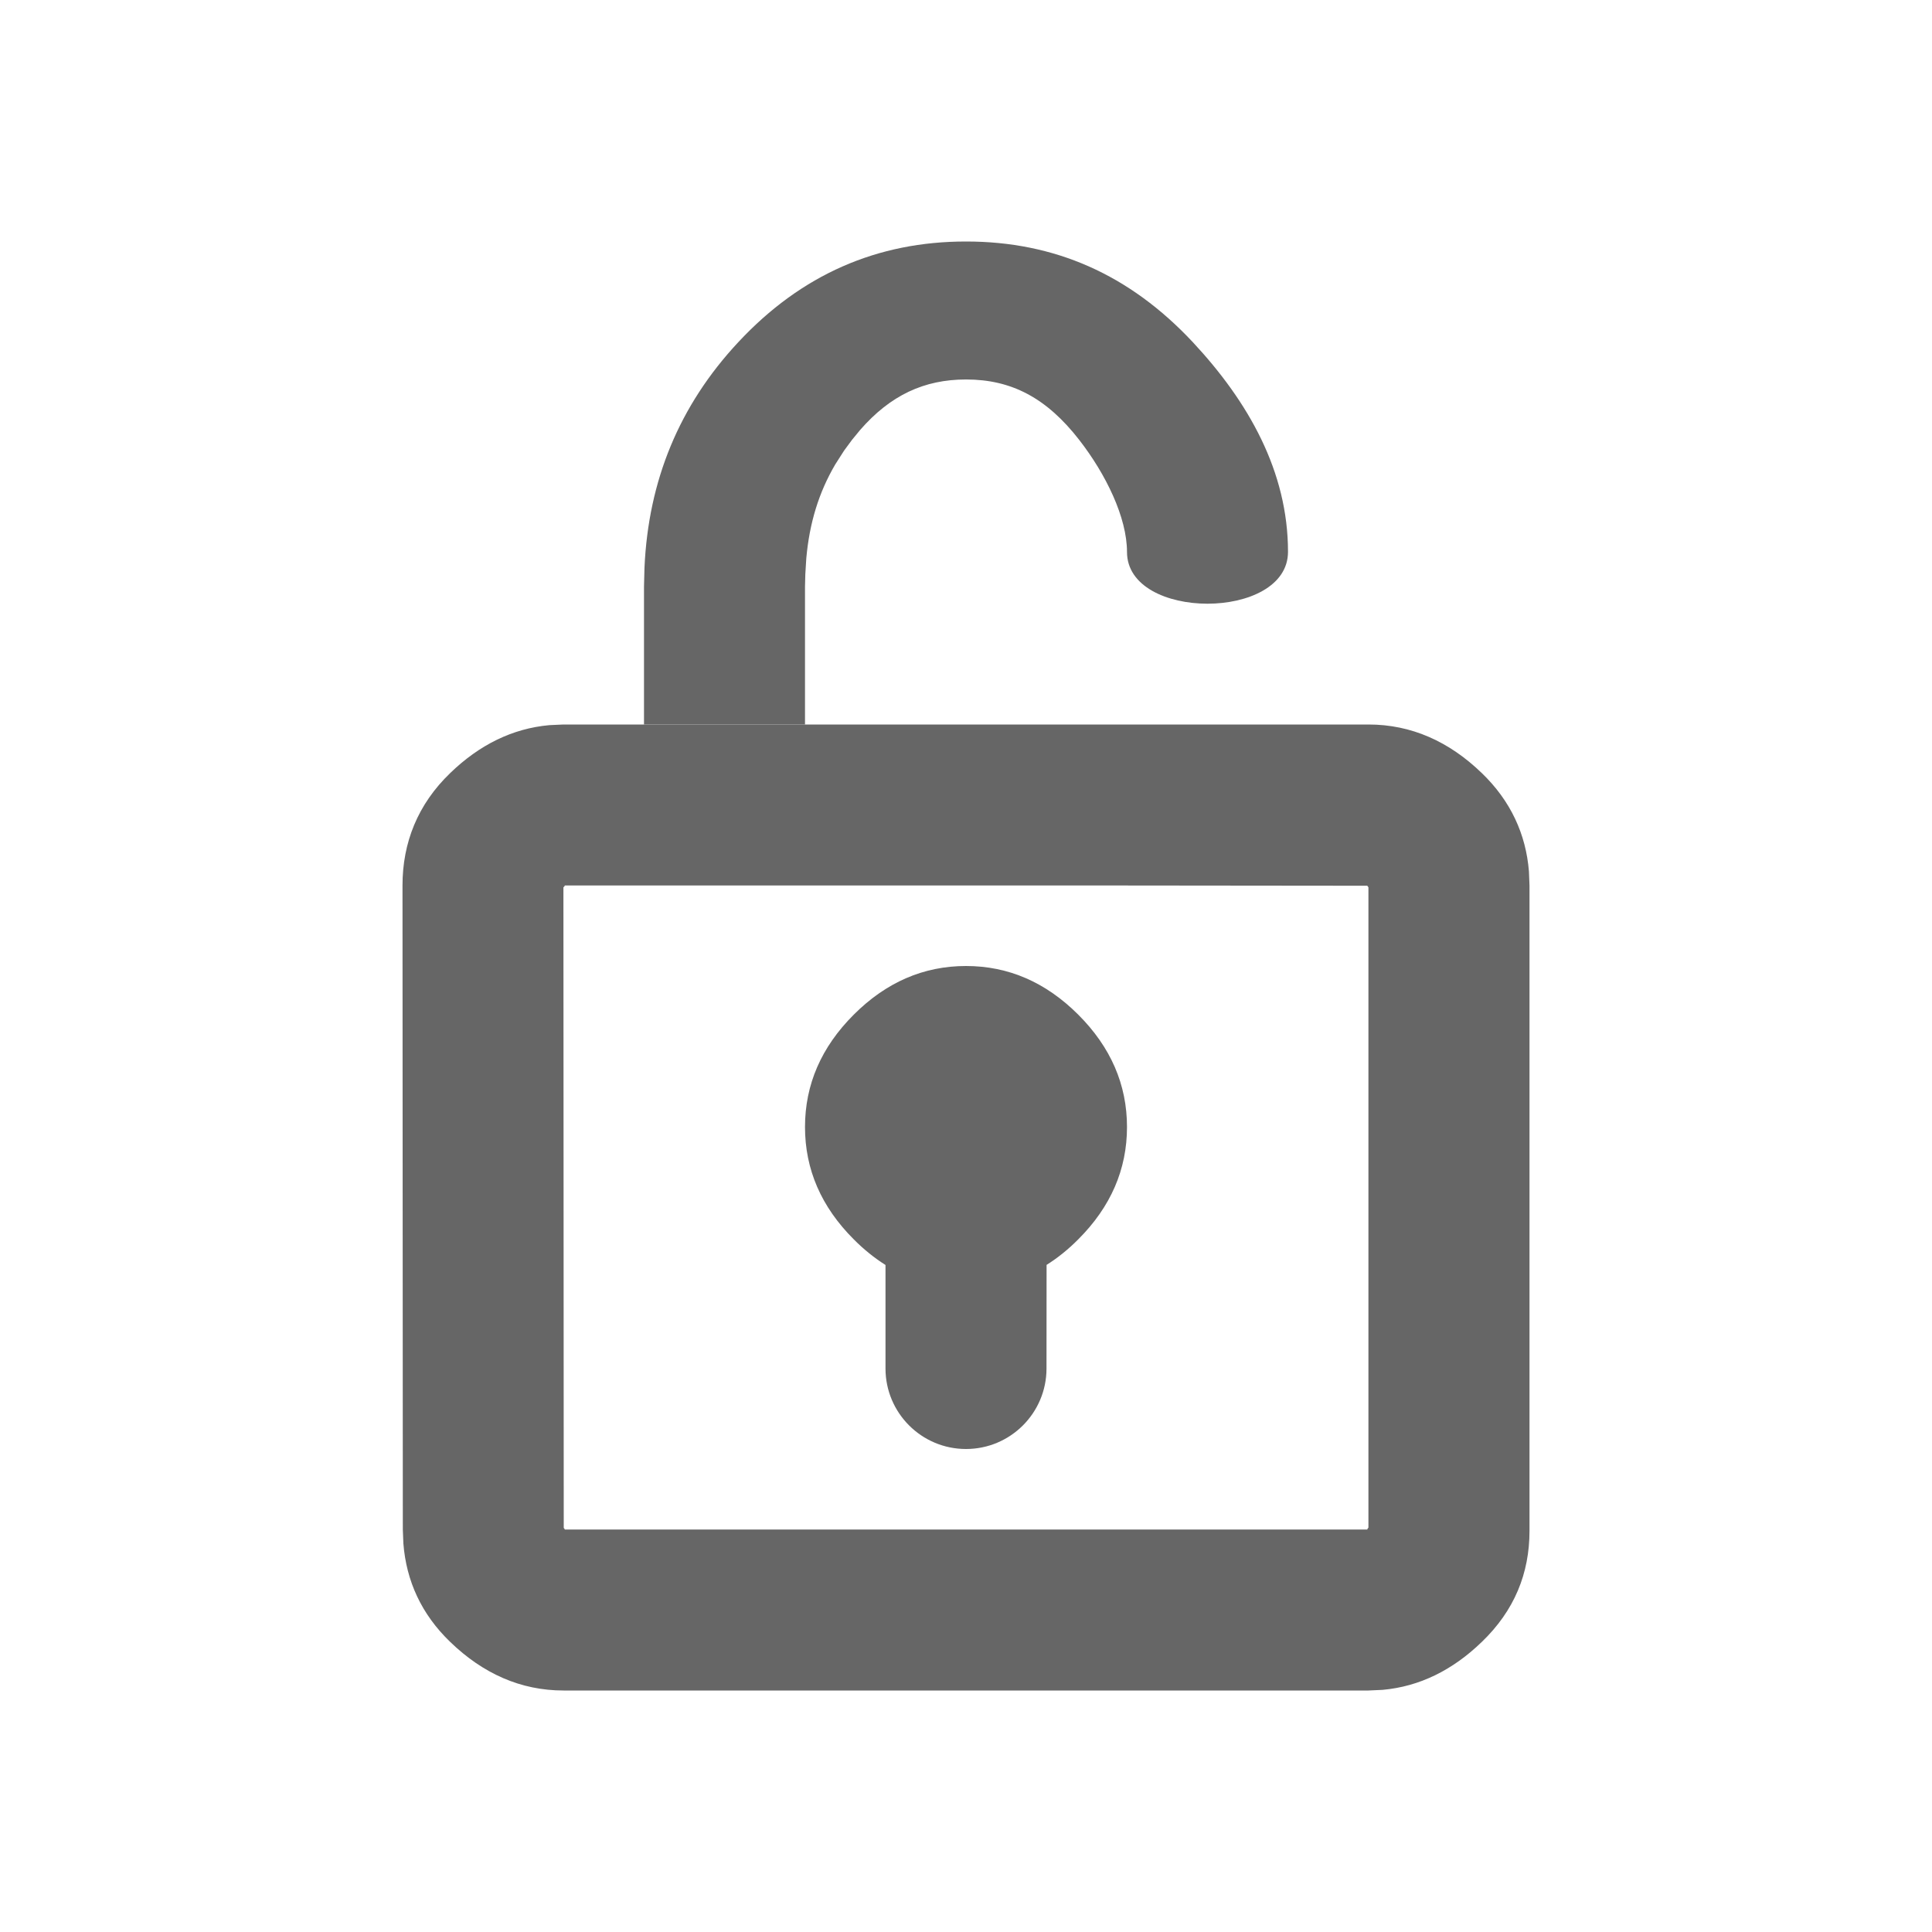
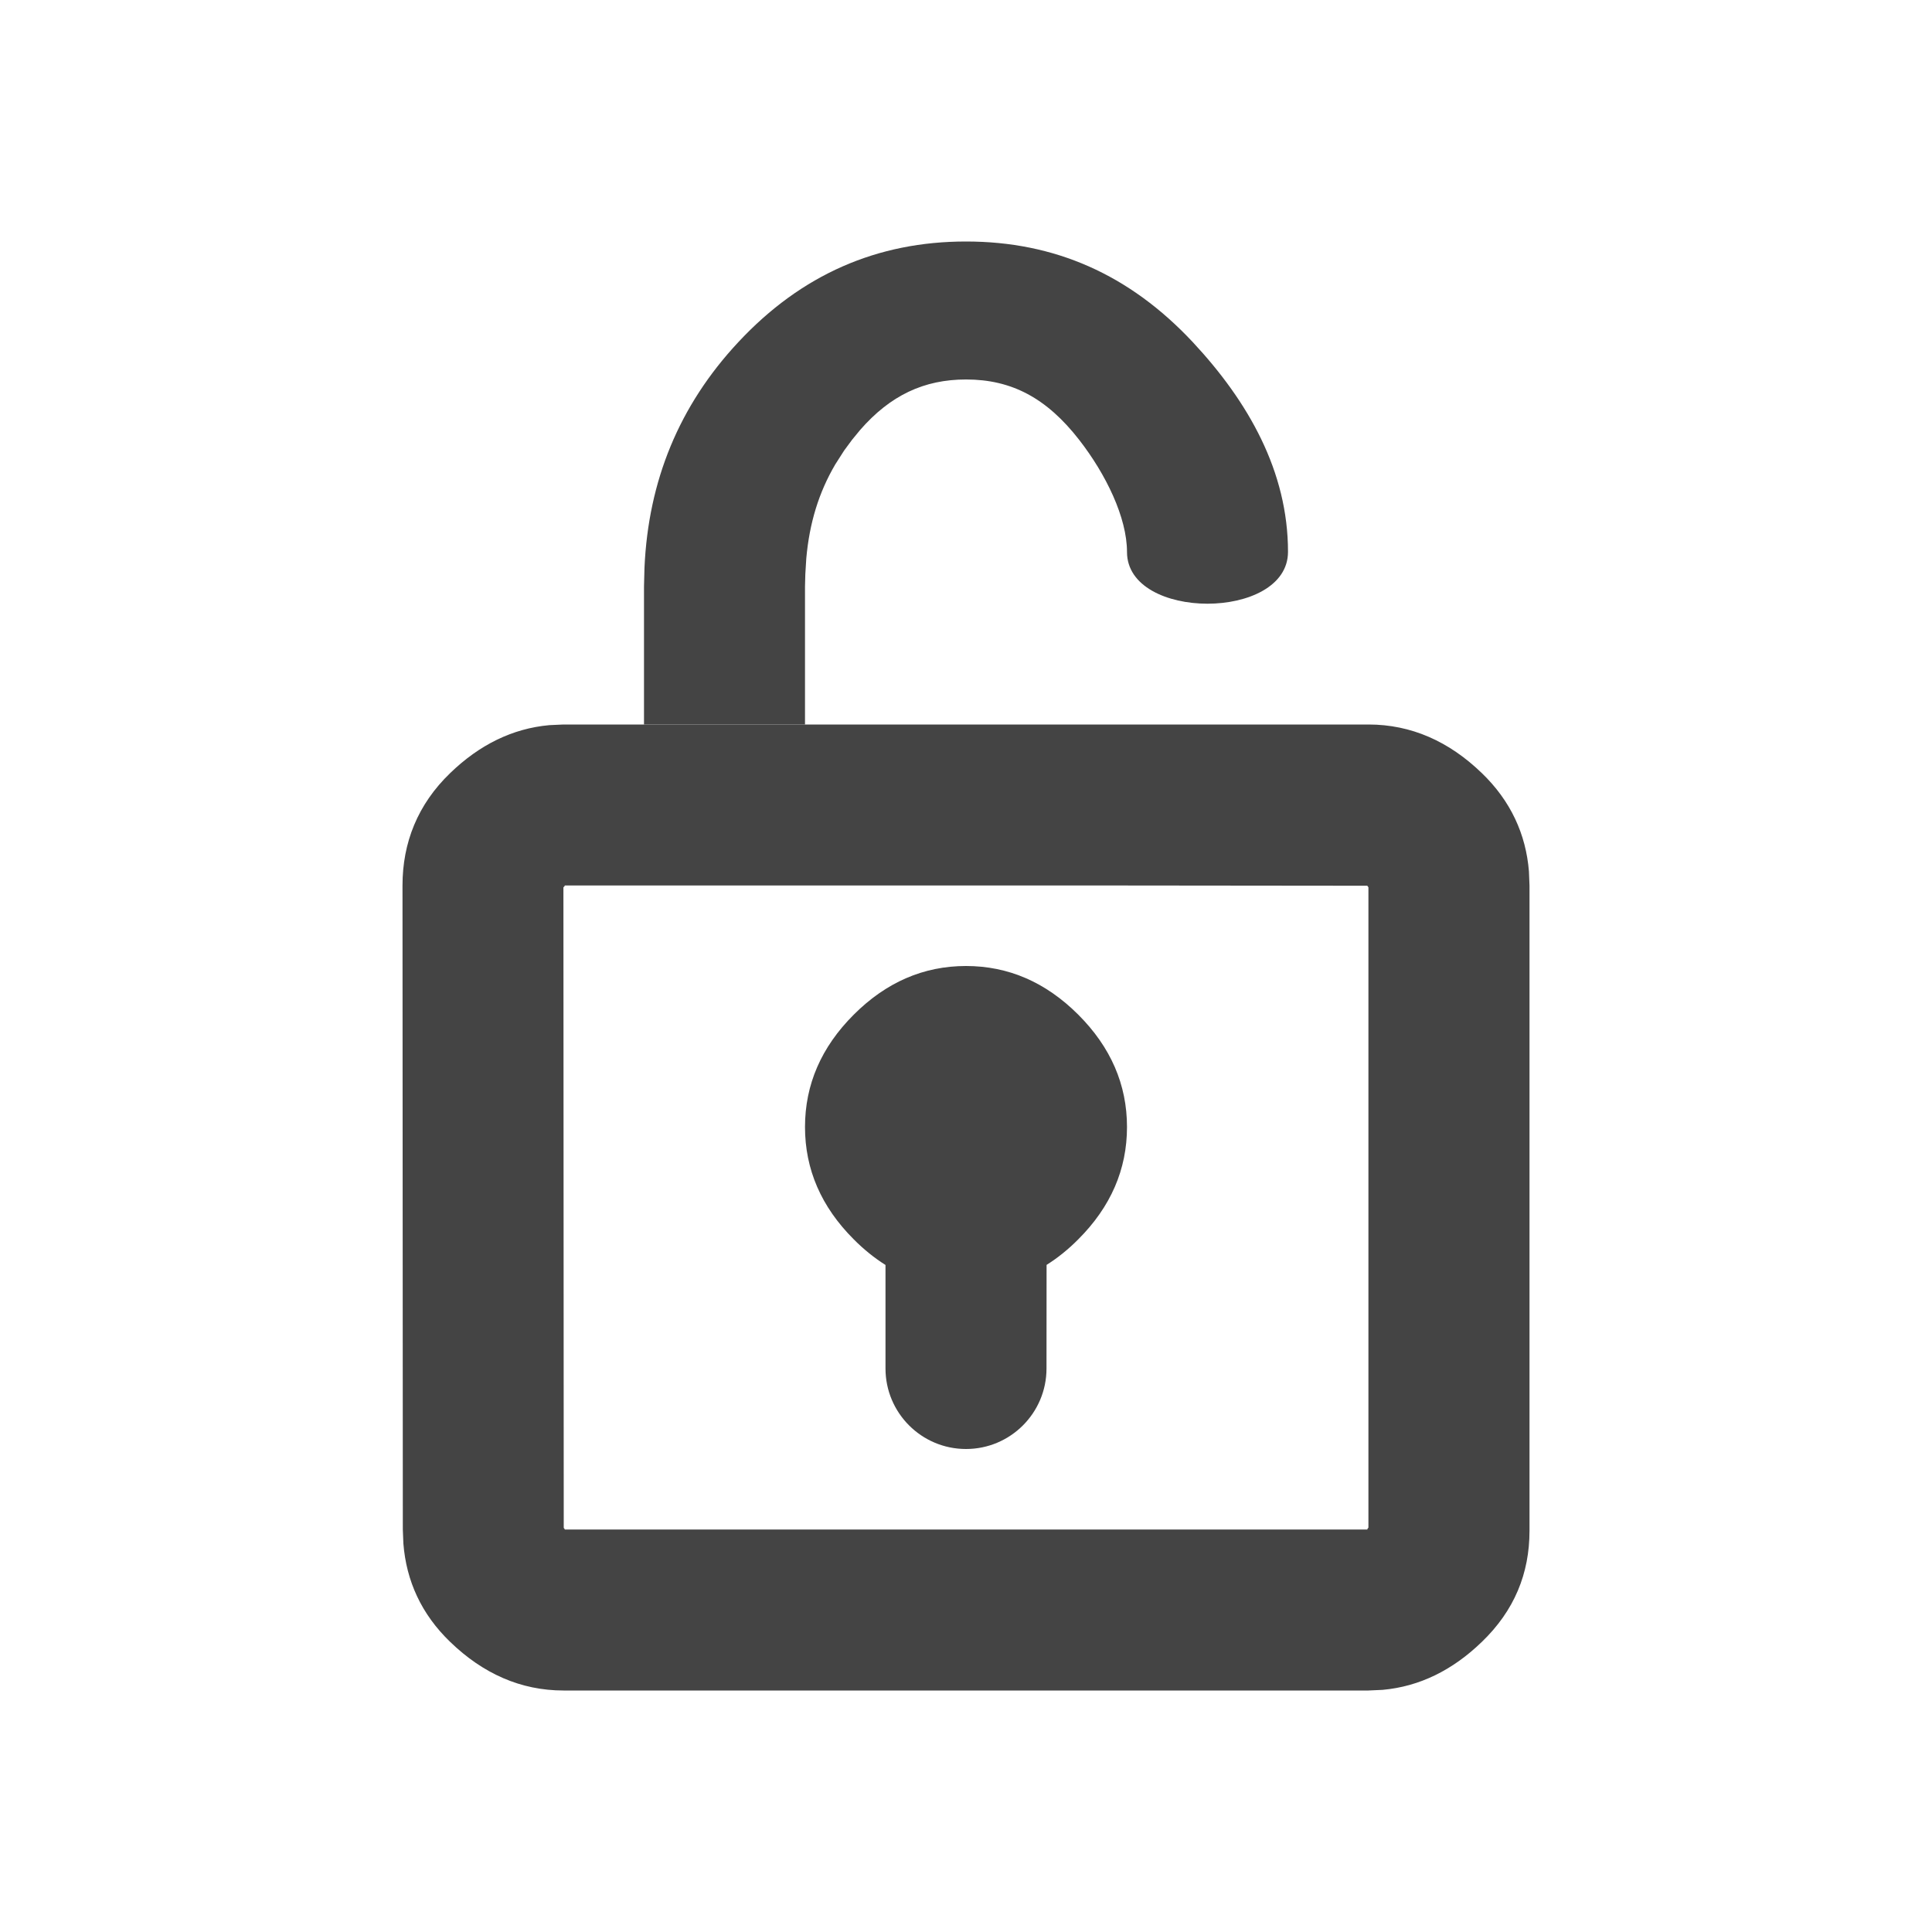
<svg xmlns="http://www.w3.org/2000/svg" width="24" height="24" viewBox="0 0 24 24">
-   <g fill="none" fill-rule="evenodd">
-     <g fill="#666">
+   <g fill="none">
+     <g fill="#444">
      <g>
        <path d="M11 0h1c.531 0 1 .21 1.406.602.361.347.55.762.587 1.223L14 2v8.016c0 .53-.188.992-.594 1.382-.36.348-.771.553-1.231.594L12 12H2c-.531 0-1-.21-1.406-.602-.361-.347-.547-.762-.583-1.223L.004 10 0 2C0 1.469.188.992.594.602c.36-.348.771-.553 1.231-.594L2 0h9zM9 2H2.015v.006l-.016.017.004 7.957c.012.013.014.018.012.02h9.976c-.005 0-.008 0-.005-.006l.013-.017V2.022l-.014-.019L9 2z" transform="translate(5 3) translate(0 6)" />
        <path d="M7 3c.527 0 .992.202 1.395.605C8.798 4.008 9 4.473 9 5s-.202.992-.605 1.395c-.125.126-.257.232-.394.318L8 8c0 .552-.448 1-1 1s-1-.448-1-1V6.714c-.138-.087-.27-.193-.395-.319C5.202 5.992 5 5.527 5 5s.202-.992.605-1.395C6.008 3.202 6.473 3 7 3z" transform="translate(5 3) translate(0 6)" />
      </g>
      <path d="M7 0C5.9 0 4.956.408 4.17 1.252c-.735.788-1.116 1.721-1.164 2.8L3 4.286V6h2V4.286l.004-.153.012-.196c.039-.439.155-.819.36-1.168l.11-.172.098-.133.101-.123c.375-.43.793-.627 1.316-.627.567 0 1.002.232 1.405.75.332.427.594.965.594 1.393 0 .857 2 .857 2-.002 0-.998-.492-1.864-1.181-2.603C9.03.408 8.1 0 7 0z" transform="translate(5 3)" />
    </g>
  </g>
</svg>
